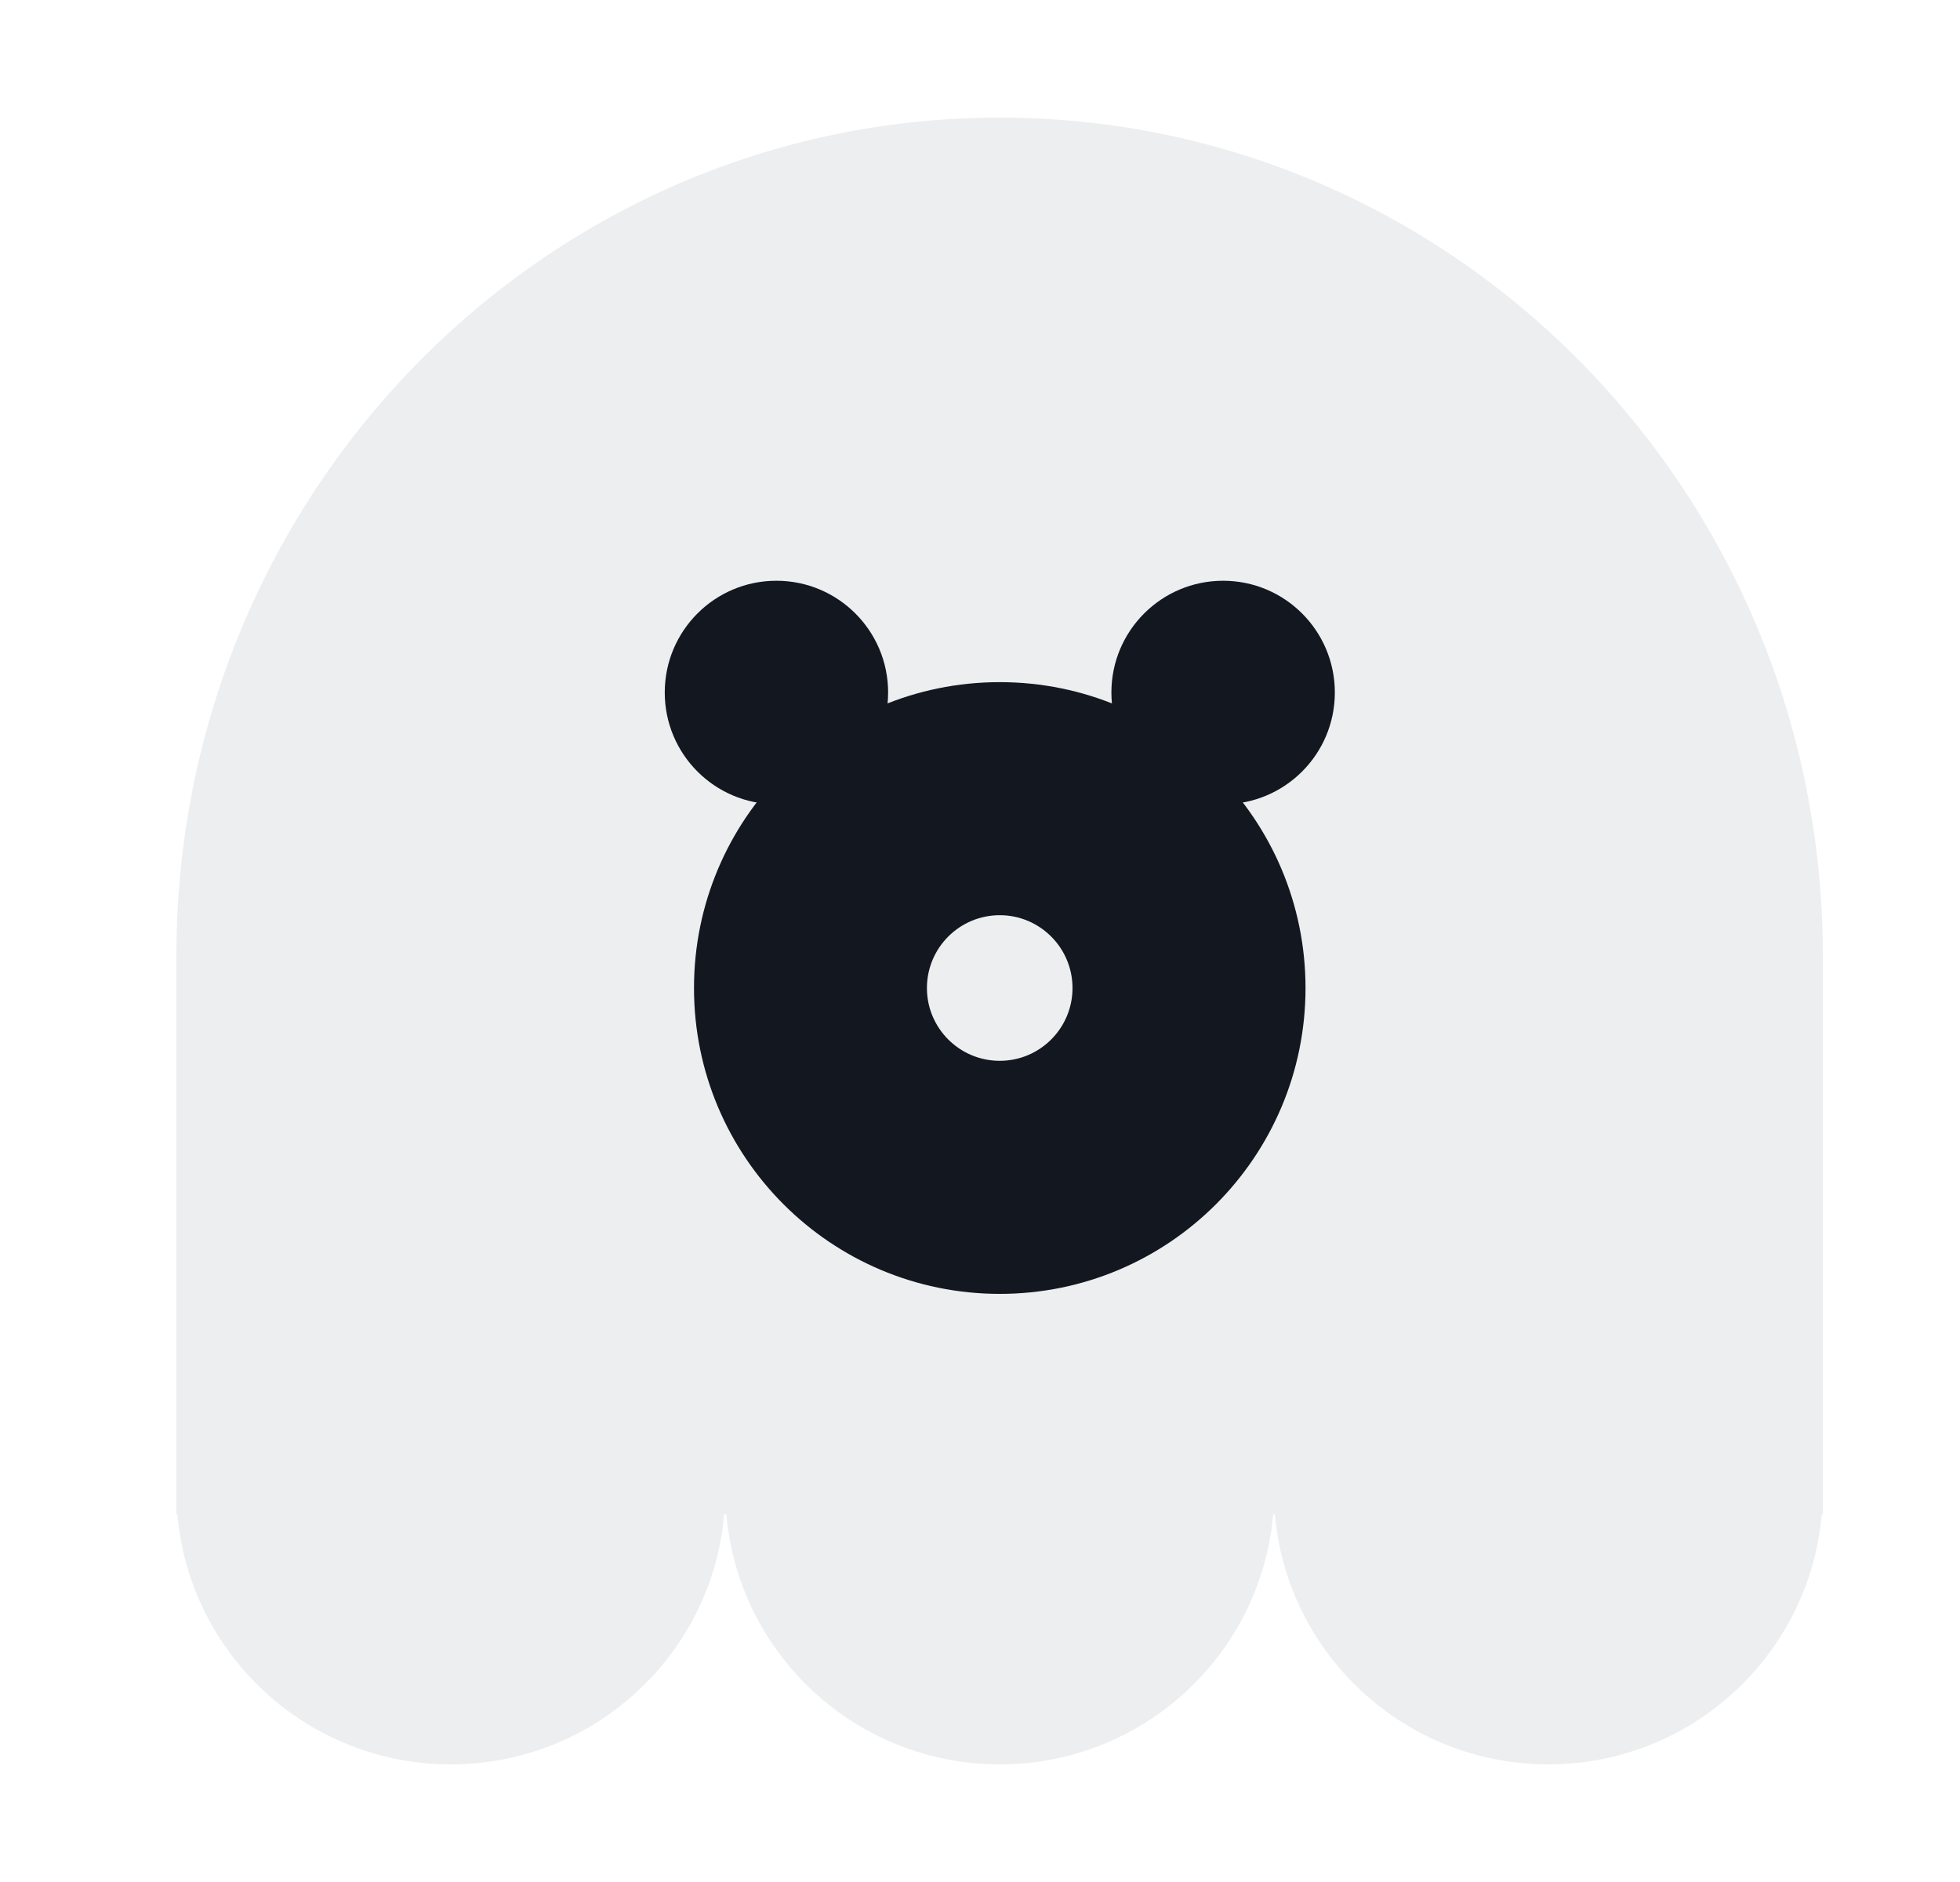
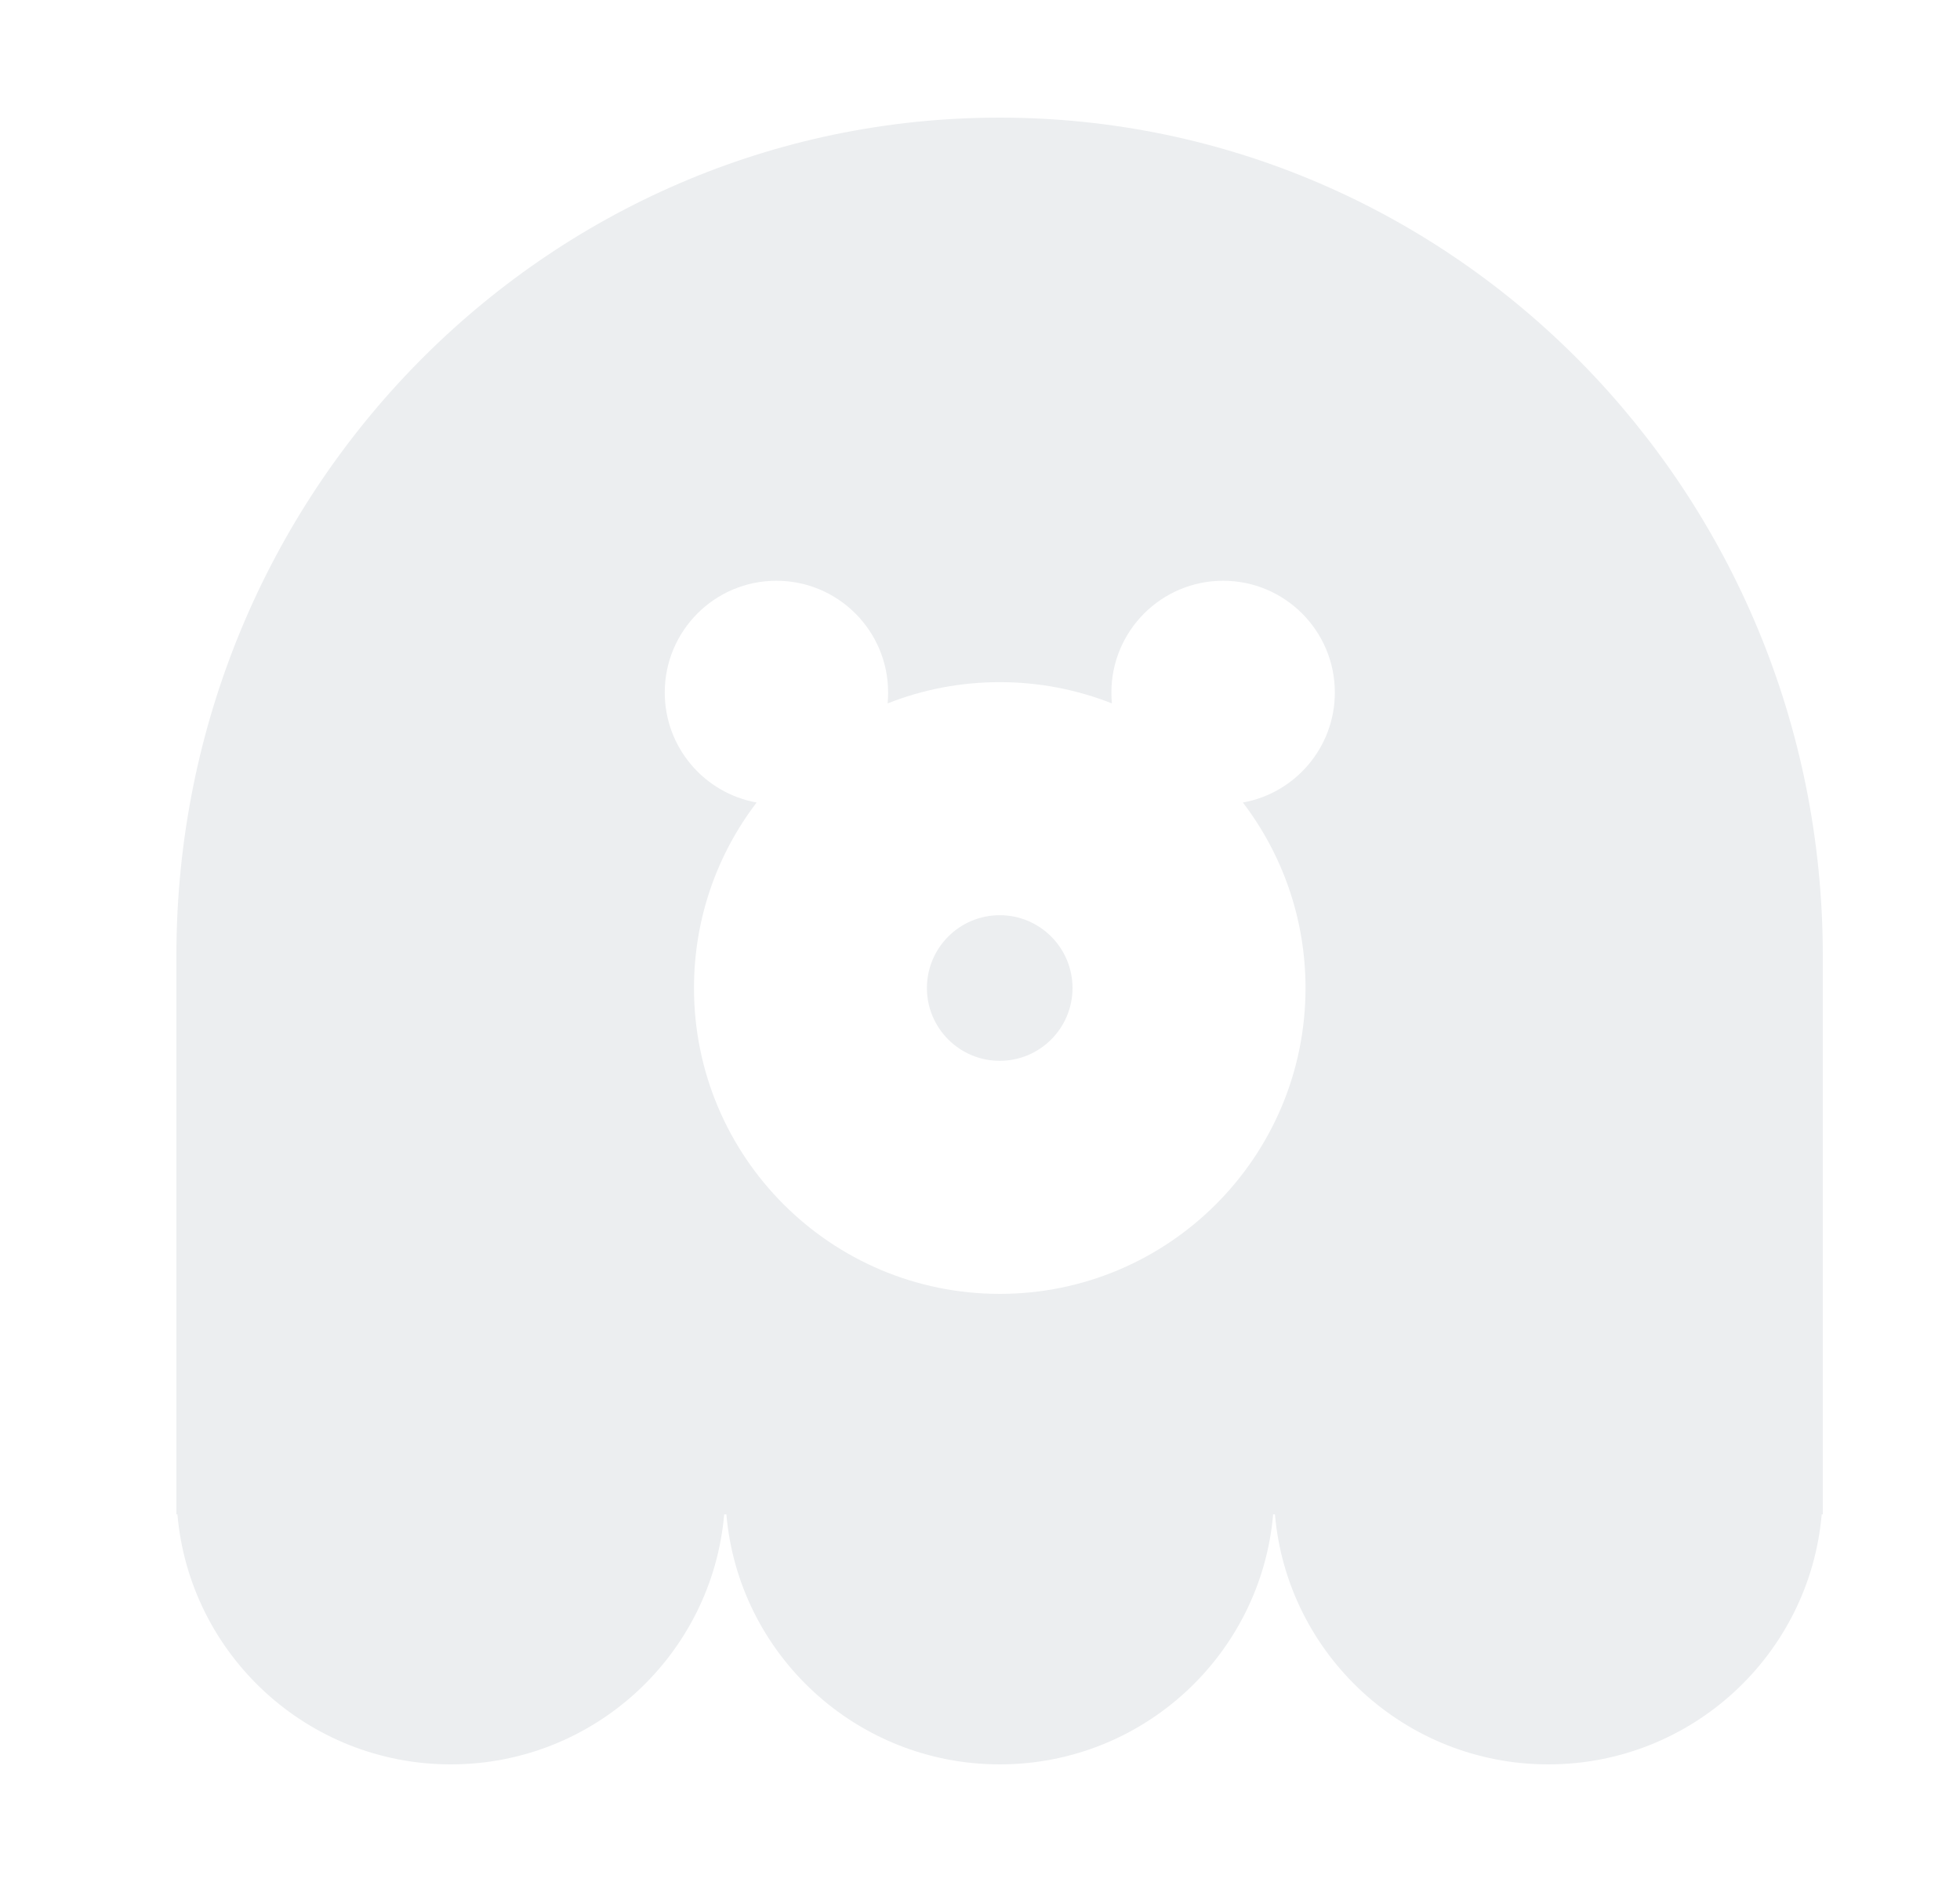
<svg xmlns="http://www.w3.org/2000/svg" width="25" height="24" viewBox="0 0 25 24" fill="none">
-   <path fill-rule="evenodd" clip-rule="evenodd" d="M23.25 12.187C23.25 6.285 18.549 1.5 12.75 1.5C6.951 1.5 2.25 6.285 2.25 12.187V19.007V19.312H2.263C2.418 21.098 3.92 22.5 5.75 22.5C7.58 22.5 9.082 21.098 9.237 19.312H9.265C9.42 21.098 10.922 22.5 12.752 22.5C14.582 22.5 16.084 21.098 16.239 19.312H16.262C16.417 21.098 17.919 22.5 19.749 22.5C21.579 22.5 23.081 21.098 23.236 19.312H23.25V12.187Z" fill="#ECEEF0" />
-   <path fill-rule="evenodd" clip-rule="evenodd" d="M9.903 10.256C10.69 10.256 11.328 9.618 11.328 8.831C11.328 8.044 10.69 7.406 9.903 7.406C9.116 7.406 8.479 8.044 8.479 8.831C8.479 9.618 9.116 10.256 9.903 10.256ZM15.601 10.256C16.388 10.256 17.026 9.618 17.026 8.831C17.026 8.044 16.388 7.406 15.601 7.406C14.814 7.406 14.176 8.044 14.176 8.831C14.176 9.618 14.814 10.256 15.601 10.256Z" fill="#131720" />
-   <path fill-rule="evenodd" clip-rule="evenodd" d="M12.752 13.528C13.264 13.528 13.68 13.112 13.68 12.6C13.68 12.087 13.264 11.671 12.752 11.671C12.239 11.671 11.823 12.087 11.823 12.6C11.823 13.112 12.239 13.528 12.752 13.528ZM12.752 16.5C14.905 16.5 16.652 14.754 16.652 12.6C16.652 10.445 14.905 8.699 12.752 8.699C10.598 8.699 8.852 10.445 8.852 12.6C8.852 14.754 10.598 16.5 12.752 16.5Z" fill="#131720" />
+   <path fill-rule="evenodd" clip-rule="evenodd" d="M12.75 1.5C18.549 1.5 23.25 6.285 23.25 12.187V19.312H23.236C23.081 21.098 21.579 22.5 19.749 22.5C17.919 22.5 16.417 21.098 16.262 19.312H16.239C16.084 21.098 14.582 22.5 12.752 22.5C10.922 22.5 9.42 21.098 9.265 19.312H9.237C9.082 21.098 7.58 22.5 5.75 22.5C3.92 22.5 2.418 21.098 2.263 19.312H2.25V19.007V12.187C2.25 6.285 6.951 1.5 12.75 1.5ZM11.328 8.831C11.328 8.878 11.326 8.924 11.322 8.97C11.764 8.795 12.247 8.699 12.752 8.699C13.257 8.699 13.739 8.795 14.182 8.97C14.178 8.924 14.176 8.878 14.176 8.831C14.176 8.044 14.814 7.406 15.601 7.406C16.388 7.406 17.026 8.044 17.026 8.831C17.026 9.532 16.519 10.115 15.853 10.234C16.354 10.89 16.652 11.71 16.652 12.6C16.652 14.754 14.905 16.5 12.752 16.5C10.598 16.5 8.852 14.754 8.852 12.6C8.852 11.71 9.149 10.89 9.651 10.234C8.984 10.114 8.479 9.532 8.479 8.831C8.479 8.044 9.116 7.406 9.903 7.406C10.69 7.406 11.328 8.044 11.328 8.831ZM12.752 13.528C13.264 13.528 13.68 13.112 13.68 12.6C13.68 12.087 13.264 11.671 12.752 11.671C12.239 11.671 11.823 12.087 11.823 12.6C11.823 13.112 12.239 13.528 12.752 13.528Z" fill="#ECEEF0" />
</svg>
